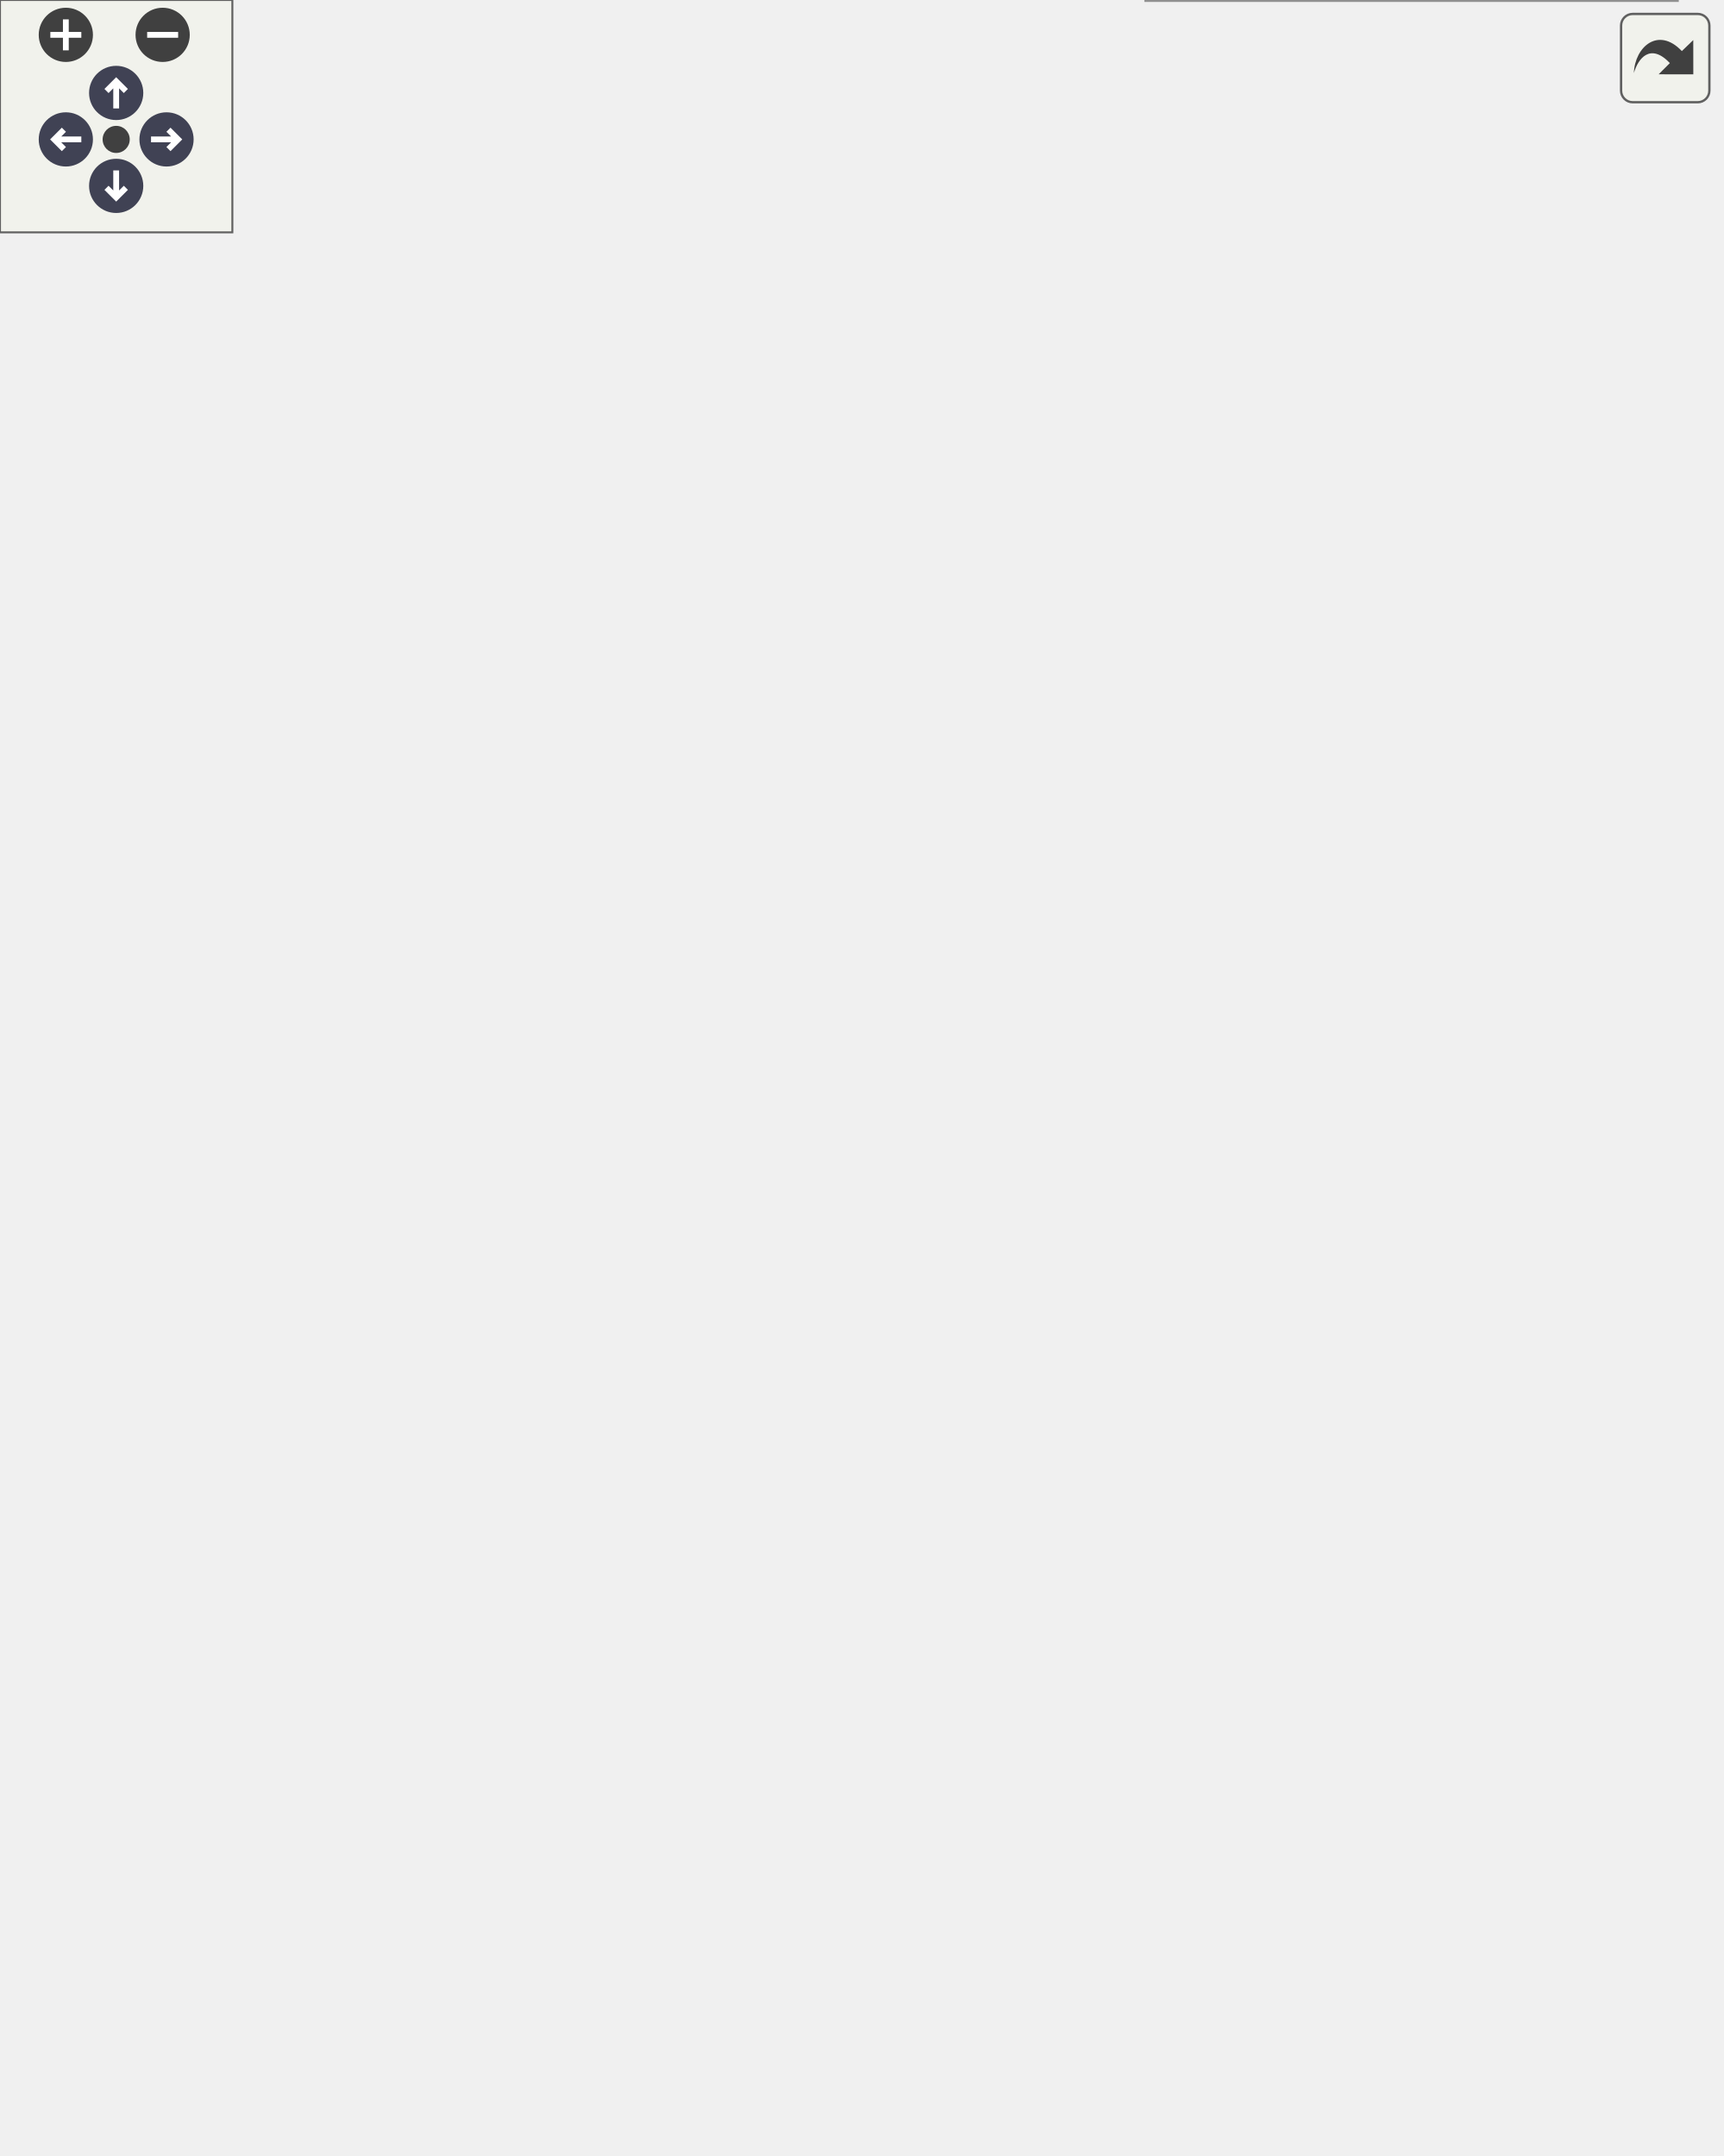
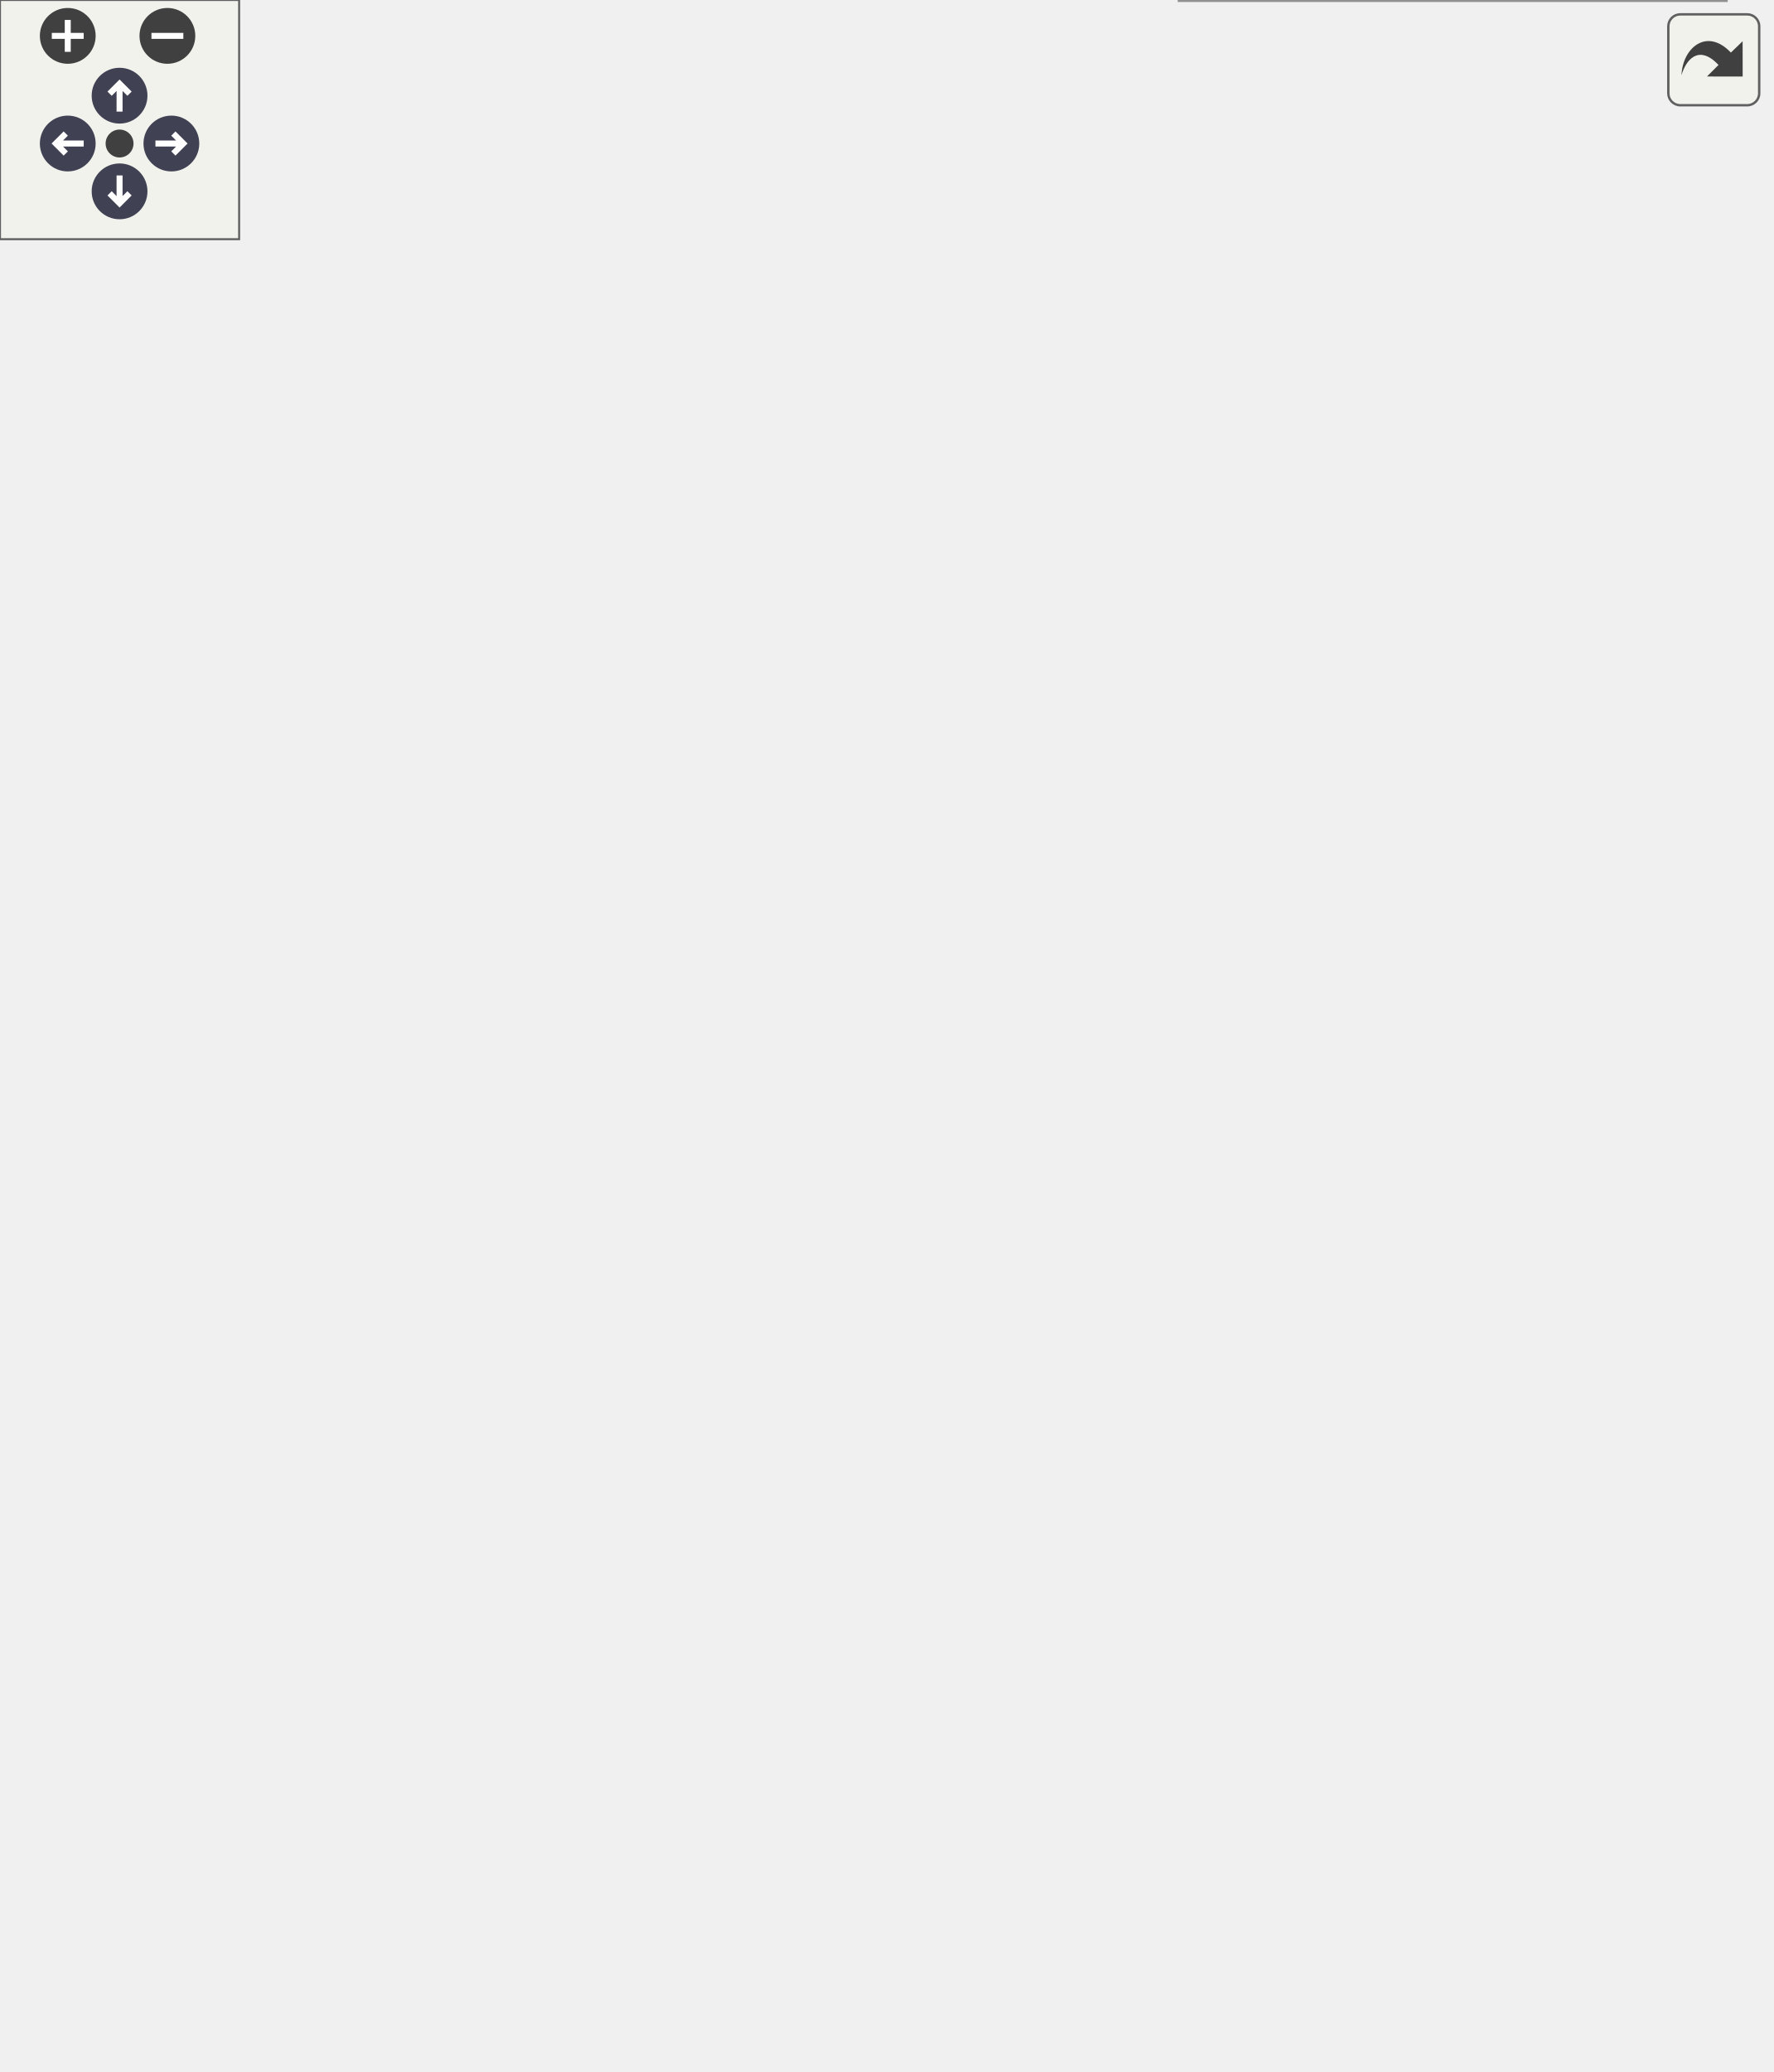
<svg xmlns="http://www.w3.org/2000/svg" xmlns:xlink="http://www.w3.org/1999/xlink" id="main" version="1.1" xml:space="preserve">
  <style type="text/css">
.node, .edge {opacity: 0.7;}
.node.selected, .edge.selected {opacity: 1;}
.edge:hover path { stroke: red; }
.edge:hover polygon { stroke: red; fill: red; }
</style>
  <defs>
    <circle id="rim" cx="0" cy="0" r="7" />
    <circle id="rim2" cx="0" cy="0" r="3.5" />
    <g id="zoomPlus">
      <use xlink:href="#rim" fill="#404040">
        <set attributeName="fill" to="#808080" begin="zoomplus.mouseover" end="zoomplus.mouseout" />
      </use>
      <path d="M-4,0h8M0,-4v8" fill="none" stroke="white" stroke-width="1.5" pointer-events="none" />
    </g>
    <g id="zoomMin">
      <use xlink:href="#rim" fill="#404040">
        <set attributeName="fill" to="#808080" begin="zoomminus.mouseover" end="zoomminus.mouseout" />
      </use>
      <path d="M-4,0h8" fill="none" stroke="white" stroke-width="1.5" pointer-events="none" />
    </g>
    <g id="arrowUp" transform="translate(30 24)">
      <use xlink:href="#rim" />
      <path pointer-events="none" fill="none" stroke="white" stroke-width="1.5" d="M0,-3.0v7 M-2.5,-0.5L0,-3.0L2.5,-0.5" />
    </g>
    <g id="arrowRight" transform="rotate(90) translate(36 -43)">
      <use xlink:href="#rim" />
      <path pointer-events="none" fill="none" stroke="white" stroke-width="1.5" d="M0,-3.0v7 M-2.5,-0.5L0,-3.0L2.5,-0.5" />
    </g>
    <g id="arrowDown" transform="rotate(180) translate(-30 -48)">
      <use xlink:href="#rim" />
      <path pointer-events="none" fill="none" stroke="white" stroke-width="1.5" d="M0,-3.0v7 M-2.5,-0.5L0,-3.0L2.5,-0.5" />
    </g>
    <g id="arrowLeft" transform="rotate(270) translate(-36 17)">
      <use xlink:href="#rim" />
      <path pointer-events="none" fill="none" stroke="white" stroke-width="1.5" d="M0,-3.0v7 M-2.5,-0.5L0,-3.0L2.5,-0.5" />
    </g>
    <g id="resetDef">
      <use xlink:href="#rim2" fill="#404040">
        <set attributeName="fill" to="#808080" begin="reset.mouseover" end="reset.mouseout" />
      </use>
    </g>
  </defs>
  <svg id="graph" class="graph">
    <g id="viewport">
      <g id="Node000002" class="node">
        <g id="a_Node000002">
          <a xlink:href="../../df/d91/group__A.html" target="_top" xlink:title=" ">
-             <polygon fill="white" stroke="#666666" points="98,-246 0,-246 0,-227 98,-227 98,-246" />
-             <text text-anchor="middle" x="49" y="-234" font-family="Helvetica,sans-Serif" font-size="10.00">algorithm library</text>
+             <polygon fill="white" stroke="#666666" points="98,-228 0,-228 0,-209 98,-209 98,-228" />
+             <text text-anchor="middle" x="49" y="-216" font-family="Helvetica,sans-Serif" font-size="10.00">algorithm library</text>
          </a>
        </g>
      </g>
      <g id="Node000001" class="node">
        <g id="a_Node000001">
          <a xlink:title=" ">
-             <polygon fill="#999999" stroke="#666666" points="242,-251.5 135,-251.5 135,-221.5 242,-221.5 242,-251.5" />
-             <text text-anchor="start" x="143" y="-239.5" font-family="Helvetica,sans-Serif" font-size="10.00">quintic polynomial</text>
-             <text text-anchor="middle" x="188.5" y="-228.5" font-family="Helvetica,sans-Serif" font-size="10.00"> trajectory</text>
+             <polygon fill="#999999" stroke="#666666" points="242,-233.5 135,-233.5 135,-203.5 242,-203.5 242,-233.5" />
+             <text text-anchor="start" x="143" y="-221.5" font-family="Helvetica,sans-Serif" font-size="10.00">quintic polynomial</text>
+             <text text-anchor="middle" x="188.5" y="-210.5" font-family="Helvetica,sans-Serif" font-size="10.00"> trajectory</text>
          </a>
        </g>
      </g>
      <g id="edge1" class="edge">
-         <path fill="none" stroke="black" d="M108.33,-236.5C117.18,-236.5 126.27,-236.5 134.98,-236.5" />
-         <polygon fill="black" stroke="black" points="108.09,-233 98.09,-236.5 108.09,-240 108.09,-233" />
+         <path fill="none" stroke="black" d="M108.33,-218.5C117.18,-218.5 126.27,-218.5 134.98,-218.5" />
+         <polygon fill="black" stroke="black" points="108.09,-215 98.09,-218.5 108.09,-222 108.09,-215" />
      </g>
      <g id="Node000003" class="node">
        <g id="a_Node000003">
          <a xlink:href="../../dd/d71/group__A__HPF.html" target="_top" xlink:title=" ">
-             <polygon fill="white" stroke="#666666" points="410.5,-496 318.5,-496 318.5,-477 410.5,-477 410.5,-496" />
-             <text text-anchor="middle" x="364.5" y="-484" font-family="Helvetica,sans-Serif" font-size="10.00">High Pass Filter</text>
+             <polygon fill="white" stroke="#666666" points="410.5,-459 318.5,-459 318.5,-440 410.5,-440 410.5,-459" />
+             <text text-anchor="middle" x="364.5" y="-447" font-family="Helvetica,sans-Serif" font-size="10.00">High Pass Filter</text>
          </a>
        </g>
      </g>
      <g id="Node000004" class="node">
        <g id="a_Node000004">
          <a xlink:href="../../df/d27/group__A__LPF.html" target="_top" xlink:title=" ">
-             <polygon fill="white" stroke="#666666" points="409,-459 320,-459 320,-440 409,-440 409,-459" />
-             <text text-anchor="middle" x="364.5" y="-447" font-family="Helvetica,sans-Serif" font-size="10.00">Low Pass Filter</text>
+             <polygon fill="white" stroke="#666666" points="409,-422 320,-422 320,-403 409,-403 409,-422" />
+             <text text-anchor="middle" x="364.5" y="-410" font-family="Helvetica,sans-Serif" font-size="10.00">Low Pass Filter</text>
          </a>
        </g>
      </g>
      <g id="Node000005" class="node">
        <g id="a_Node000005">
          <a xlink:href="../../d8/da8/group__A__PID.html" target="_top" xlink:title=" ">
-             <polygon fill="white" stroke="#666666" points="424,-421.5 305,-421.5 305,-391.5 424,-391.5 424,-421.5" />
-             <text text-anchor="start" x="313" y="-409.5" font-family="Helvetica,sans-Serif" font-size="10.00">proportional integral</text>
-             <text text-anchor="middle" x="364.5" y="-398.5" font-family="Helvetica,sans-Serif" font-size="10.00"> derivative controller</text>
+             <polygon fill="white" stroke="#666666" points="424,-384.5 305,-384.5 305,-354.5 424,-354.5 424,-384.5" />
+             <text text-anchor="start" x="313" y="-372.5" font-family="Helvetica,sans-Serif" font-size="10.00">proportional integral</text>
+             <text text-anchor="middle" x="364.5" y="-361.5" font-family="Helvetica,sans-Serif" font-size="10.00"> derivative controller</text>
          </a>
        </g>
      </g>
      <g id="Node000006" class="node">
        <g id="a_Node000006">
          <a xlink:href="../../dc/db1/group__A__PID__FUZZY.html" target="_top" xlink:title=" ">
-             <polygon fill="white" stroke="#666666" points="419.5,-373 309.5,-373 309.5,-332 419.5,-332 419.5,-373" />
-             <text text-anchor="start" x="317.5" y="-361" font-family="Helvetica,sans-Serif" font-size="10.00">fuzzy proportional</text>
-             <text text-anchor="start" x="317.5" y="-350" font-family="Helvetica,sans-Serif" font-size="10.00"> integral derivative</text>
-             <text text-anchor="middle" x="364.5" y="-339" font-family="Helvetica,sans-Serif" font-size="10.00"> controller</text>
+             <polygon fill="white" stroke="#666666" points="419.5,-336 309.5,-336 309.5,-295 419.5,-295 419.5,-336" />
+             <text text-anchor="start" x="317.5" y="-324" font-family="Helvetica,sans-Serif" font-size="10.00">fuzzy proportional</text>
+             <text text-anchor="start" x="317.5" y="-313" font-family="Helvetica,sans-Serif" font-size="10.00"> integral derivative</text>
+             <text text-anchor="middle" x="364.5" y="-302" font-family="Helvetica,sans-Serif" font-size="10.00"> controller</text>
          </a>
        </g>
      </g>
      <g id="Node000007" class="node">
        <g id="a_Node000007">
          <a xlink:href="../../db/d33/group__A__PID__NEURO.html" target="_top" xlink:title=" ">
-             <polygon fill="white" stroke="#666666" points="444,-313.5 285,-313.5 285,-283.5 444,-283.5 444,-313.5" />
-             <text text-anchor="start" x="293" y="-301.5" font-family="Helvetica,sans-Serif" font-size="10.00">single neuron proportional</text>
-             <text text-anchor="middle" x="364.5" y="-290.5" font-family="Helvetica,sans-Serif" font-size="10.00"> integral derivative controller</text>
+             <polygon fill="white" stroke="#666666" points="444,-276.5 285,-276.5 285,-246.5 444,-246.5 444,-276.5" />
+             <text text-anchor="start" x="293" y="-264.5" font-family="Helvetica,sans-Serif" font-size="10.00">single neuron proportional</text>
+             <text text-anchor="middle" x="364.5" y="-253.5" font-family="Helvetica,sans-Serif" font-size="10.00"> integral derivative controller</text>
          </a>
        </g>
      </g>
      <g id="Node000008" class="node">
        <g id="a_Node000008">
-           <a xlink:href="../../dd/dd8/group__A__RBF.html" target="_top" xlink:title=" ">
-             <polygon fill="white" stroke="#666666" points="422.5,-265 306.5,-265 306.5,-246 422.5,-246 422.5,-265" />
-             <text text-anchor="middle" x="364.5" y="-253" font-family="Helvetica,sans-Serif" font-size="10.00">radial basis function</text>
-           </a>
-         </g>
-       </g>
-       <g id="Node000009" class="node">
-         <g id="a_Node000009">
          <a xlink:href="../../d0/ddd/group__A__TF.html" target="_top" xlink:title=" ">
            <polygon fill="white" stroke="#666666" points="413.5,-228 315.5,-228 315.5,-209 413.5,-209 413.5,-228" />
            <text text-anchor="middle" x="364.5" y="-216" font-family="Helvetica,sans-Serif" font-size="10.00">transfer function</text>
          </a>
        </g>
      </g>
-       <g id="Node000010" class="node">
-         <g id="a_Node000010">
+       <g id="Node000009" class="node">
+         <g id="a_Node000009">
          <a xlink:href="../../d6/d1e/group__A__TRAJBELL.html" target="_top" xlink:title=" ">
            <polygon fill="white" stroke="#666666" points="422.5,-190.5 306.5,-190.5 306.5,-160.5 422.5,-160.5 422.5,-190.5" />
            <text text-anchor="start" x="314.5" y="-178.5" font-family="Helvetica,sans-Serif" font-size="10.00">bell-shaped velocity</text>
            <text text-anchor="middle" x="364.5" y="-167.5" font-family="Helvetica,sans-Serif" font-size="10.00"> trajectory</text>
          </a>
        </g>
      </g>
-       <g id="Node000011" class="node">
-         <g id="a_Node000011">
+       <g id="Node000010" class="node">
+         <g id="a_Node000010">
          <a xlink:href="../../d3/d9f/group__A__TRAJPOLY3.html" target="_top" xlink:title=" ">
            <polygon fill="white" stroke="#666666" points="439.5,-142 289.5,-142 289.5,-123 439.5,-123 439.5,-142" />
            <text text-anchor="middle" x="364.5" y="-130" font-family="Helvetica,sans-Serif" font-size="10.00">cubic polynomial trajectory</text>
          </a>
        </g>
      </g>
      <g id="edge2" class="edge">
-         <path fill="none" stroke="blueviolet" stroke-dasharray="5,2" d="M190.59,-251.59C194.53,-293.91 211.97,-414.15 285,-468.5 294.65,-475.68 306.67,-480.07 318.39,-482.73" />
-         <text text-anchor="middle" x="263.5" y="-453.5" font-family="Helvetica,sans-Serif" font-size="10.00">a</text>
+         <path fill="none" stroke="blueviolet" stroke-dasharray="5,2" d="M191.24,-233.78C196.7,-273.85 217.36,-382.22 285,-431.5 294.72,-438.58 306.77,-442.94 318.48,-445.6" />
+         <text text-anchor="middle" x="263.5" y="-417.5" font-family="Helvetica,sans-Serif" font-size="10.00">a</text>
      </g>
      <g id="edge3" class="edge">
-         <path fill="none" stroke="blueviolet" stroke-dasharray="5,2" d="M192.38,-251.6C200.2,-288.32 225.38,-382.74 285,-430.5 294.85,-438.39 307.48,-443.08 319.71,-445.85" />
-         <text text-anchor="middle" x="263.5" y="-412.5" font-family="Helvetica,sans-Serif" font-size="10.00">a</text>
+         <path fill="none" stroke="blueviolet" stroke-dasharray="5,2" d="M193.26,-233.65C202.55,-267.84 229.94,-351.26 285,-393.5 295.01,-401.18 307.69,-405.81 319.92,-408.58" />
+         <text text-anchor="middle" x="263.5" y="-377.5" font-family="Helvetica,sans-Serif" font-size="10.00">a</text>
      </g>
      <g id="edge4" class="edge">
-         <path fill="none" stroke="blueviolet" stroke-dasharray="5,2" d="M195.32,-251.83C207.4,-281.56 238.01,-347.22 285,-382.5 290.93,-386.95 297.68,-390.58 304.69,-393.55" />
-         <text text-anchor="middle" x="263.5" y="-366.5" font-family="Helvetica,sans-Serif" font-size="10.00">a</text>
+         <path fill="none" stroke="blueviolet" stroke-dasharray="5,2" d="M196.93,-233.89C210.6,-260.61 242.31,-315.57 285,-345.5 291.07,-349.75 297.91,-353.27 304.96,-356.17" />
+         <text text-anchor="middle" x="263.5" y="-331.5" font-family="Helvetica,sans-Serif" font-size="10.00">a</text>
      </g>
      <g id="edge5" class="edge">
-         <path fill="none" stroke="blueviolet" stroke-dasharray="5,2" d="M203.03,-251.73C220.41,-270.53 252.26,-302.47 285,-322.5 292.59,-327.14 301.02,-331.28 309.46,-334.88" />
-         <text text-anchor="middle" x="263.5" y="-311.5" font-family="Helvetica,sans-Serif" font-size="10.00">a</text>
+         <path fill="none" stroke="blueviolet" stroke-dasharray="5,2" d="M207.99,-233.56C226.61,-248.2 256.56,-270.39 285,-285.5 292.6,-289.54 300.87,-293.31 309.09,-296.72" />
+         <text text-anchor="middle" x="263.5" y="-276.5" font-family="Helvetica,sans-Serif" font-size="10.00">a</text>
      </g>
      <g id="edge6" class="edge">
-         <path fill="none" stroke="blueviolet" stroke-dasharray="5,2" d="M225.52,-251.64C243.29,-258.91 265.13,-267.52 285,-274.5 293.74,-277.57 303.1,-280.63 312.21,-283.48" />
-         <text text-anchor="middle" x="263.5" y="-270.5" font-family="Helvetica,sans-Serif" font-size="10.00">a</text>
+         <path fill="none" stroke="blueviolet" stroke-dasharray="5,2" d="M242.18,-231.52C261.28,-236.24 283.02,-241.61 302.76,-246.49" />
+         <text text-anchor="middle" x="263.5" y="-239.5" font-family="Helvetica,sans-Serif" font-size="10.00">a</text>
      </g>
      <g id="edge7" class="edge">
-         <path fill="none" stroke="blueviolet" stroke-dasharray="5,2" d="M242.18,-242.25C262.48,-244.47 285.76,-247.01 306.46,-249.27" />
-         <text text-anchor="middle" x="263.5" y="-247.5" font-family="Helvetica,sans-Serif" font-size="10.00">a</text>
+         <path fill="none" stroke="blueviolet" stroke-dasharray="5,2" d="M242.18,-218.5C265.48,-218.5 292.7,-218.5 315.45,-218.5" />
+         <text text-anchor="middle" x="263.5" y="-221.5" font-family="Helvetica,sans-Serif" font-size="10.00">a</text>
      </g>
      <g id="edge8" class="edge">
-         <path fill="none" stroke="blueviolet" stroke-dasharray="5,2" d="M242.1,-225.12C248.11,-224.09 254.18,-223.19 260,-222.5 278.04,-220.37 297.95,-219.3 315.46,-218.79" />
-         <text text-anchor="middle" x="263.5" y="-225.5" font-family="Helvetica,sans-Serif" font-size="10.00">a</text>
+         <path fill="none" stroke="blueviolet" stroke-dasharray="5,2" d="M242.18,-205.48C262.48,-200.46 285.76,-194.71 306.46,-189.6" />
+         <text text-anchor="middle" x="263.5" y="-203.5" font-family="Helvetica,sans-Serif" font-size="10.00">a</text>
      </g>
      <g id="edge9" class="edge">
-         <path fill="none" stroke="blueviolet" stroke-dasharray="5,2" d="M222.91,-221.38C234.53,-216.36 247.74,-210.93 260,-206.5 275.79,-200.8 293.19,-195.29 309.14,-190.54" />
-         <text text-anchor="middle" x="263.5" y="-209.5" font-family="Helvetica,sans-Serif" font-size="10.00">a</text>
-       </g>
-       <g id="edge10" class="edge">
-         <path fill="none" stroke="blueviolet" stroke-dasharray="5,2" d="M202.09,-221.44C218.96,-202.25 250.79,-169.42 285,-151.5 292.33,-147.66 300.45,-144.58 308.61,-142.12" />
-         <text text-anchor="middle" x="263.5" y="-168.5" font-family="Helvetica,sans-Serif" font-size="10.00">a</text>
-       </g>
-       <g id="Node000012" class="node">
-         <g id="a_Node000012">
+         <path fill="none" stroke="blueviolet" stroke-dasharray="5,2" d="M206.92,-203.22C225.18,-187.97 255.29,-164.93 285,-151.5 293.43,-147.69 302.73,-144.58 311.9,-142.06" />
+         <text text-anchor="middle" x="263.5" y="-165.5" font-family="Helvetica,sans-Serif" font-size="10.00">a</text>
+       </g>
+       <g id="Node000011" class="node">
+         <g id="a_Node000011">
          <a xlink:href="../../d9/dab/group__A__TRAJPOLY7.html" target="_top" xlink:title=" ">
            <polygon fill="white" stroke="#666666" points="440.5,-105 288.5,-105 288.5,-86 440.5,-86 440.5,-105" />
            <text text-anchor="middle" x="364.5" y="-93" font-family="Helvetica,sans-Serif" font-size="10.00">hepta polynomial trajectory</text>
          </a>
        </g>
      </g>
-       <g id="edge11" class="edge">
-         <path fill="none" stroke="blueviolet" stroke-dasharray="5,2" d="M196.92,-221.46C210.57,-195.4 242.26,-142.02 285,-114.5 291.01,-110.63 297.75,-107.55 304.67,-105.09" />
-         <text text-anchor="middle" x="263.5" y="-135.5" font-family="Helvetica,sans-Serif" font-size="10.00">a</text>
-       </g>
-       <g id="Node000013" class="node">
-         <g id="a_Node000013">
+       <g id="edge10" class="edge">
+         <path fill="none" stroke="blueviolet" stroke-dasharray="5,2" d="M199.19,-203.13C214.51,-180.16 246.57,-137.16 285,-114.5 291.64,-110.58 299.06,-107.47 306.6,-105" />
+         <text text-anchor="middle" x="263.5" y="-134.5" font-family="Helvetica,sans-Serif" font-size="10.00">a</text>
+       </g>
+       <g id="Node000012" class="node">
+         <g id="a_Node000012">
          <a xlink:href="../../d7/d57/group__A__TRAJTRAP.html" target="_top" xlink:title=" ">
            <polygon fill="white" stroke="#666666" points="421,-67.5 308,-67.5 308,-37.5 421,-37.5 421,-67.5" />
            <text text-anchor="start" x="316" y="-55.5" font-family="Helvetica,sans-Serif" font-size="10.00">trapezoidal velocity</text>
            <text text-anchor="middle" x="364.5" y="-44.5" font-family="Helvetica,sans-Serif" font-size="10.00"> trajectory</text>
          </a>
        </g>
      </g>
-       <g id="edge12" class="edge">
-         <path fill="none" stroke="blueviolet" stroke-dasharray="5,2" d="M194.29,-221.11C205.04,-189.18 234.21,-115.51 285,-77.5 291.87,-72.36 299.83,-68.25 308,-64.98" />
-         <text text-anchor="middle" x="263.5" y="-100.5" font-family="Helvetica,sans-Serif" font-size="10.00">a</text>
-       </g>
-       <g id="Node000014" class="node">
-         <g id="a_Node000014">
+       <g id="edge11" class="edge">
+         <path fill="none" stroke="blueviolet" stroke-dasharray="5,2" d="M195.62,-203.19C208.02,-174.17 238.87,-111.09 285,-77.5 291.82,-72.53 299.67,-68.53 307.71,-65.3" />
+         <text text-anchor="middle" x="263.5" y="-101.5" font-family="Helvetica,sans-Serif" font-size="10.00">a</text>
+       </g>
+       <g id="Node000013" class="node">
+         <g id="a_Node000013">
          <a xlink:href="../../d2/d1b/group__A__VERSION.html" target="_top" xlink:title=" ">
            <polygon fill="white" stroke="#666666" points="433,-19 296,-19 296,0 433,0 433,-19" />
            <text text-anchor="middle" x="364.5" y="-7" font-family="Helvetica,sans-Serif" font-size="10.00">algorithm library version</text>
          </a>
        </g>
      </g>
-       <g id="edge13" class="edge">
-         <path fill="none" stroke="blueviolet" stroke-dasharray="5,2" d="M191.72,-221.35C198.26,-182.6 221.11,-79.36 285,-28.5 289.83,-24.66 295.31,-21.57 301.09,-19.1" />
-         <text text-anchor="middle" x="263.5" y="-52.5" font-family="Helvetica,sans-Serif" font-size="10.00">a</text>
+       <g id="edge12" class="edge">
+         <path fill="none" stroke="blueviolet" stroke-dasharray="5,2" d="M192.54,-203.43C200.65,-167.27 226.32,-75.11 285,-28.5 289.83,-24.66 295.32,-21.58 301.1,-19.11" />
+         <text text-anchor="middle" x="263.5" y="-54.5" font-family="Helvetica,sans-Serif" font-size="10.00">a</text>
      </g>
    </g>
  </svg>
  <g id="navigator" transform="translate(0 0)" fill="#404254">
    <rect fill="#f2f5e9" fill-opacity="0.5" stroke="#606060" stroke-width=".5" x="0" y="0" width="60" height="60" />
    <use id="zoomplus" xlink:href="#zoomPlus" x="17" y="9" />
    <use id="zoomminus" xlink:href="#zoomMin" x="42" y="9" />
    <use id="reset" xlink:href="#resetDef" x="30" y="36" />
    <use id="arrowup" xlink:href="#arrowUp" x="0" y="0" />
    <use id="arrowright" xlink:href="#arrowRight" x="0" y="0" />
    <use id="arrowdown" xlink:href="#arrowDown" x="0" y="0" />
    <use id="arrowleft" xlink:href="#arrowLeft" x="0" y="0" />
  </g>
  <svg viewBox="0 0 15 15" width="100%" height="30px" preserveAspectRatio="xMaxYMin meet">
    <g id="arrow_out" transform="scale(0.3 0.3)">
      <a xlink:href="group__A__TRAJPOLY5_org.svg" target="_base">
        <rect id="button" ry="5" rx="5" y="6" x="6" height="38" width="38" fill="#f2f5e9" fill-opacity="0.5" stroke="#606060" stroke-width="1.0" />
        <path id="arrow" d="M 11.5,31.437 C 11.94,20.098 22.043,11.323 32.159,21.979 L 37.069,17.246 C 37.069,17.246 37.088,32 37.088,32 L 22.16,31.978 C 22.16,31.978 26.998,27.14 26.998,27.14 C 18.529,18.264 13.292,25.23 11.5,31.437 z" style="fill:#404040;" />
      </a>
    </g>
  </svg>
  <style type="text/css">

[data-mouse-over-selected='false'] { opacity: 0.7; }
[data-mouse-over-selected='true']  { opacity: 1.0; }

</style>
</svg>
